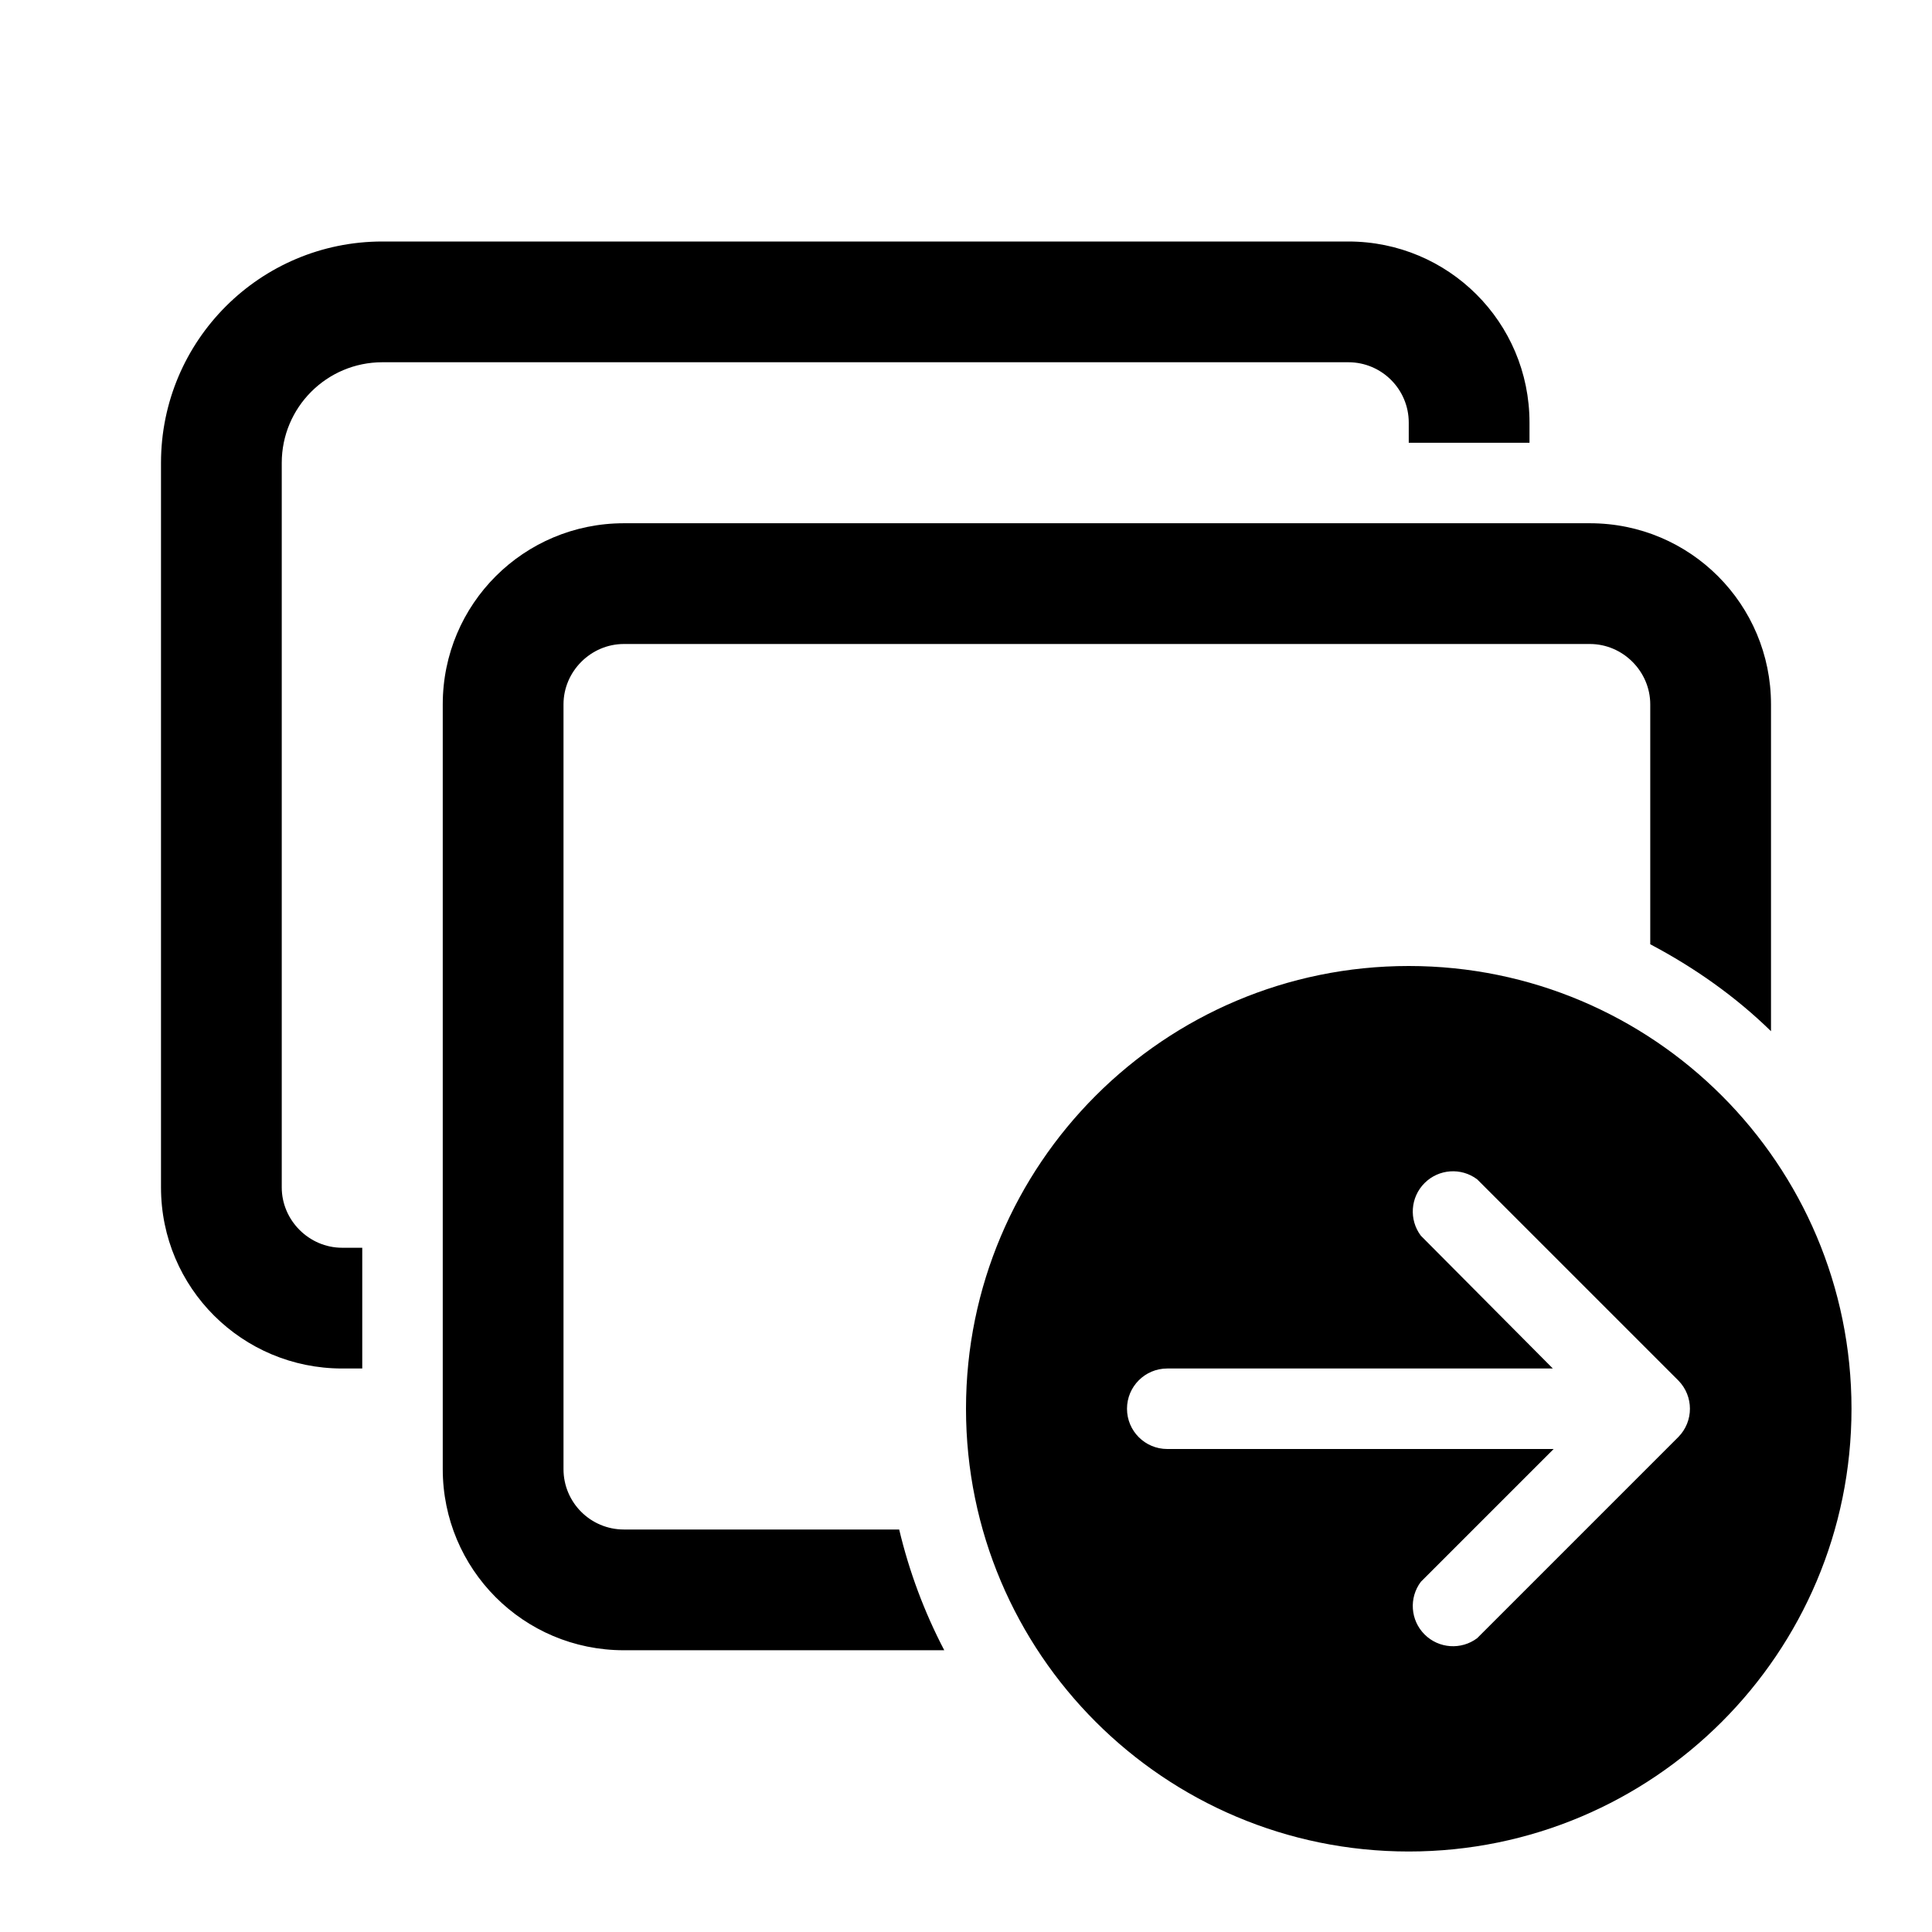
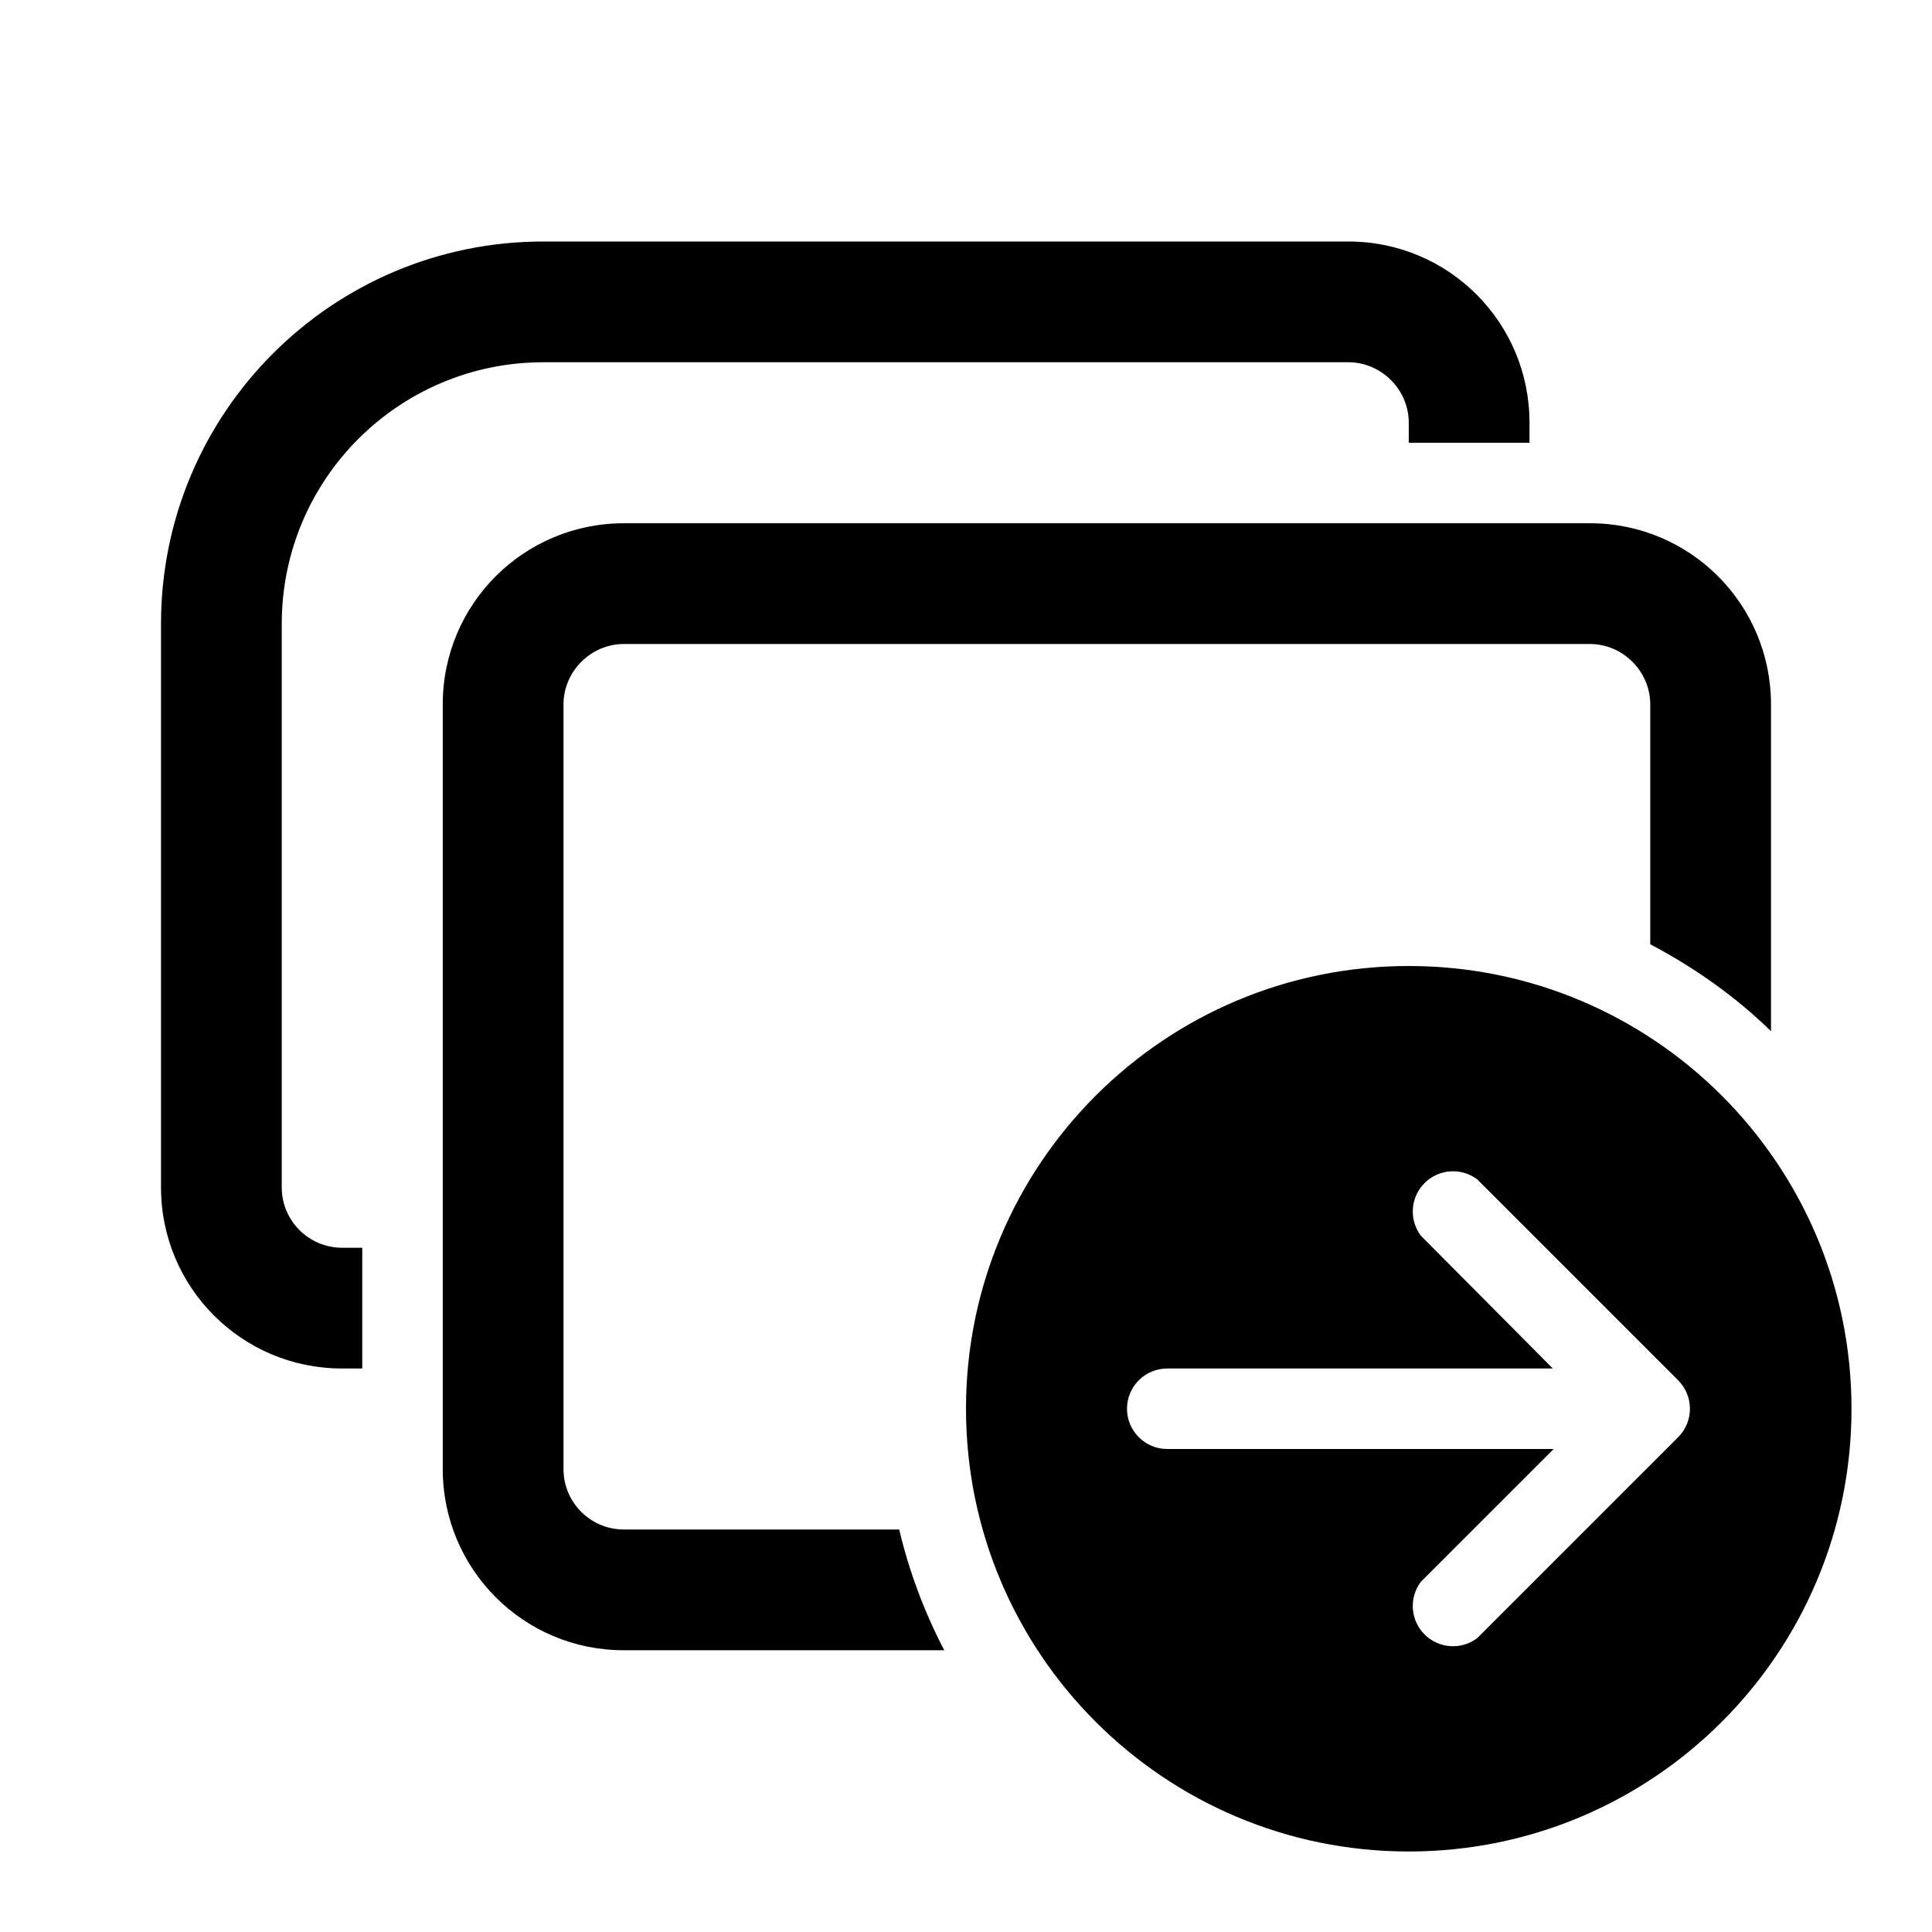
<svg xmlns="http://www.w3.org/2000/svg" width="24" height="24" viewBox="0 0 24 24">
-   <path d="M4.5 17h-.25C3.01 17 2 16 2 14.75v-9A2.75 2.75 0 014.75 3h12C17.99 3 19 4 19 5.25v.25h-1.5v-.25a.75.75 0 00-.75-.75h-12c-.69 0-1.25.56-1.25 1.25v9c0 .41.34.75.75.75h.25V17zM7.75 6.5c-1.24 0-2.25 1-2.25 2.25v9.5c0 1.24 1 2.25 2.25 2.25h3.98a6.46 6.46 0 01-.56-1.5H7.75a.75.75 0 01-.75-.75v-9.5c0-.41.34-.75.75-.75h12c.41 0 .75.34.75.75v2.98c.55.29 1.06.65 1.5 1.08V8.75c0-1.24-1-2.25-2.25-2.25h-12zM23 17.5a5.5 5.5 0 11-11 0 5.5 5.5 0 0111 0zm-8.5-.5a.5.5 0 000 1h4.8l-1.65 1.65a.5.5 0 00.7.7l2.5-2.5a.5.5 0 000-.7l-2.5-2.5a.5.5 0 00-.7.7L19.29 17H14.5z" />
+   <path d="M6.75 3A4.75 4.75 0 002 7.75v7C2 15.99 3 17 4.25 17h.25v-1.5h-.25a.75.75 0 01-.75-.75v-7c0-1.8 1.46-3.25 3.25-3.25h10c.41 0 .75.34.75.75v.25H19v-.25C19 4.01 18 3 16.75 3h-10zm1 3.5c-1.24 0-2.25 1-2.25 2.25v9.5c0 1.24 1 2.25 2.25 2.25h3.98a6.46 6.46 0 01-.56-1.5H7.75a.75.75 0 01-.75-.75v-9.5c0-.41.34-.75.75-.75h12c.41 0 .75.34.75.75v2.98c.55.29 1.06.65 1.5 1.08V8.75c0-1.24-1-2.25-2.25-2.25h-12zM17.5 12a5.5 5.5 0 110 11 5.5 5.5 0 010-11zm-3 5a.5.5 0 000 1h4.8l-1.65 1.65a.5.5 0 00.7.7l2.5-2.5a.5.5 0 000-.7l-2.5-2.5a.5.5 0 00-.7.7L19.29 17H14.5z" />
</svg>
